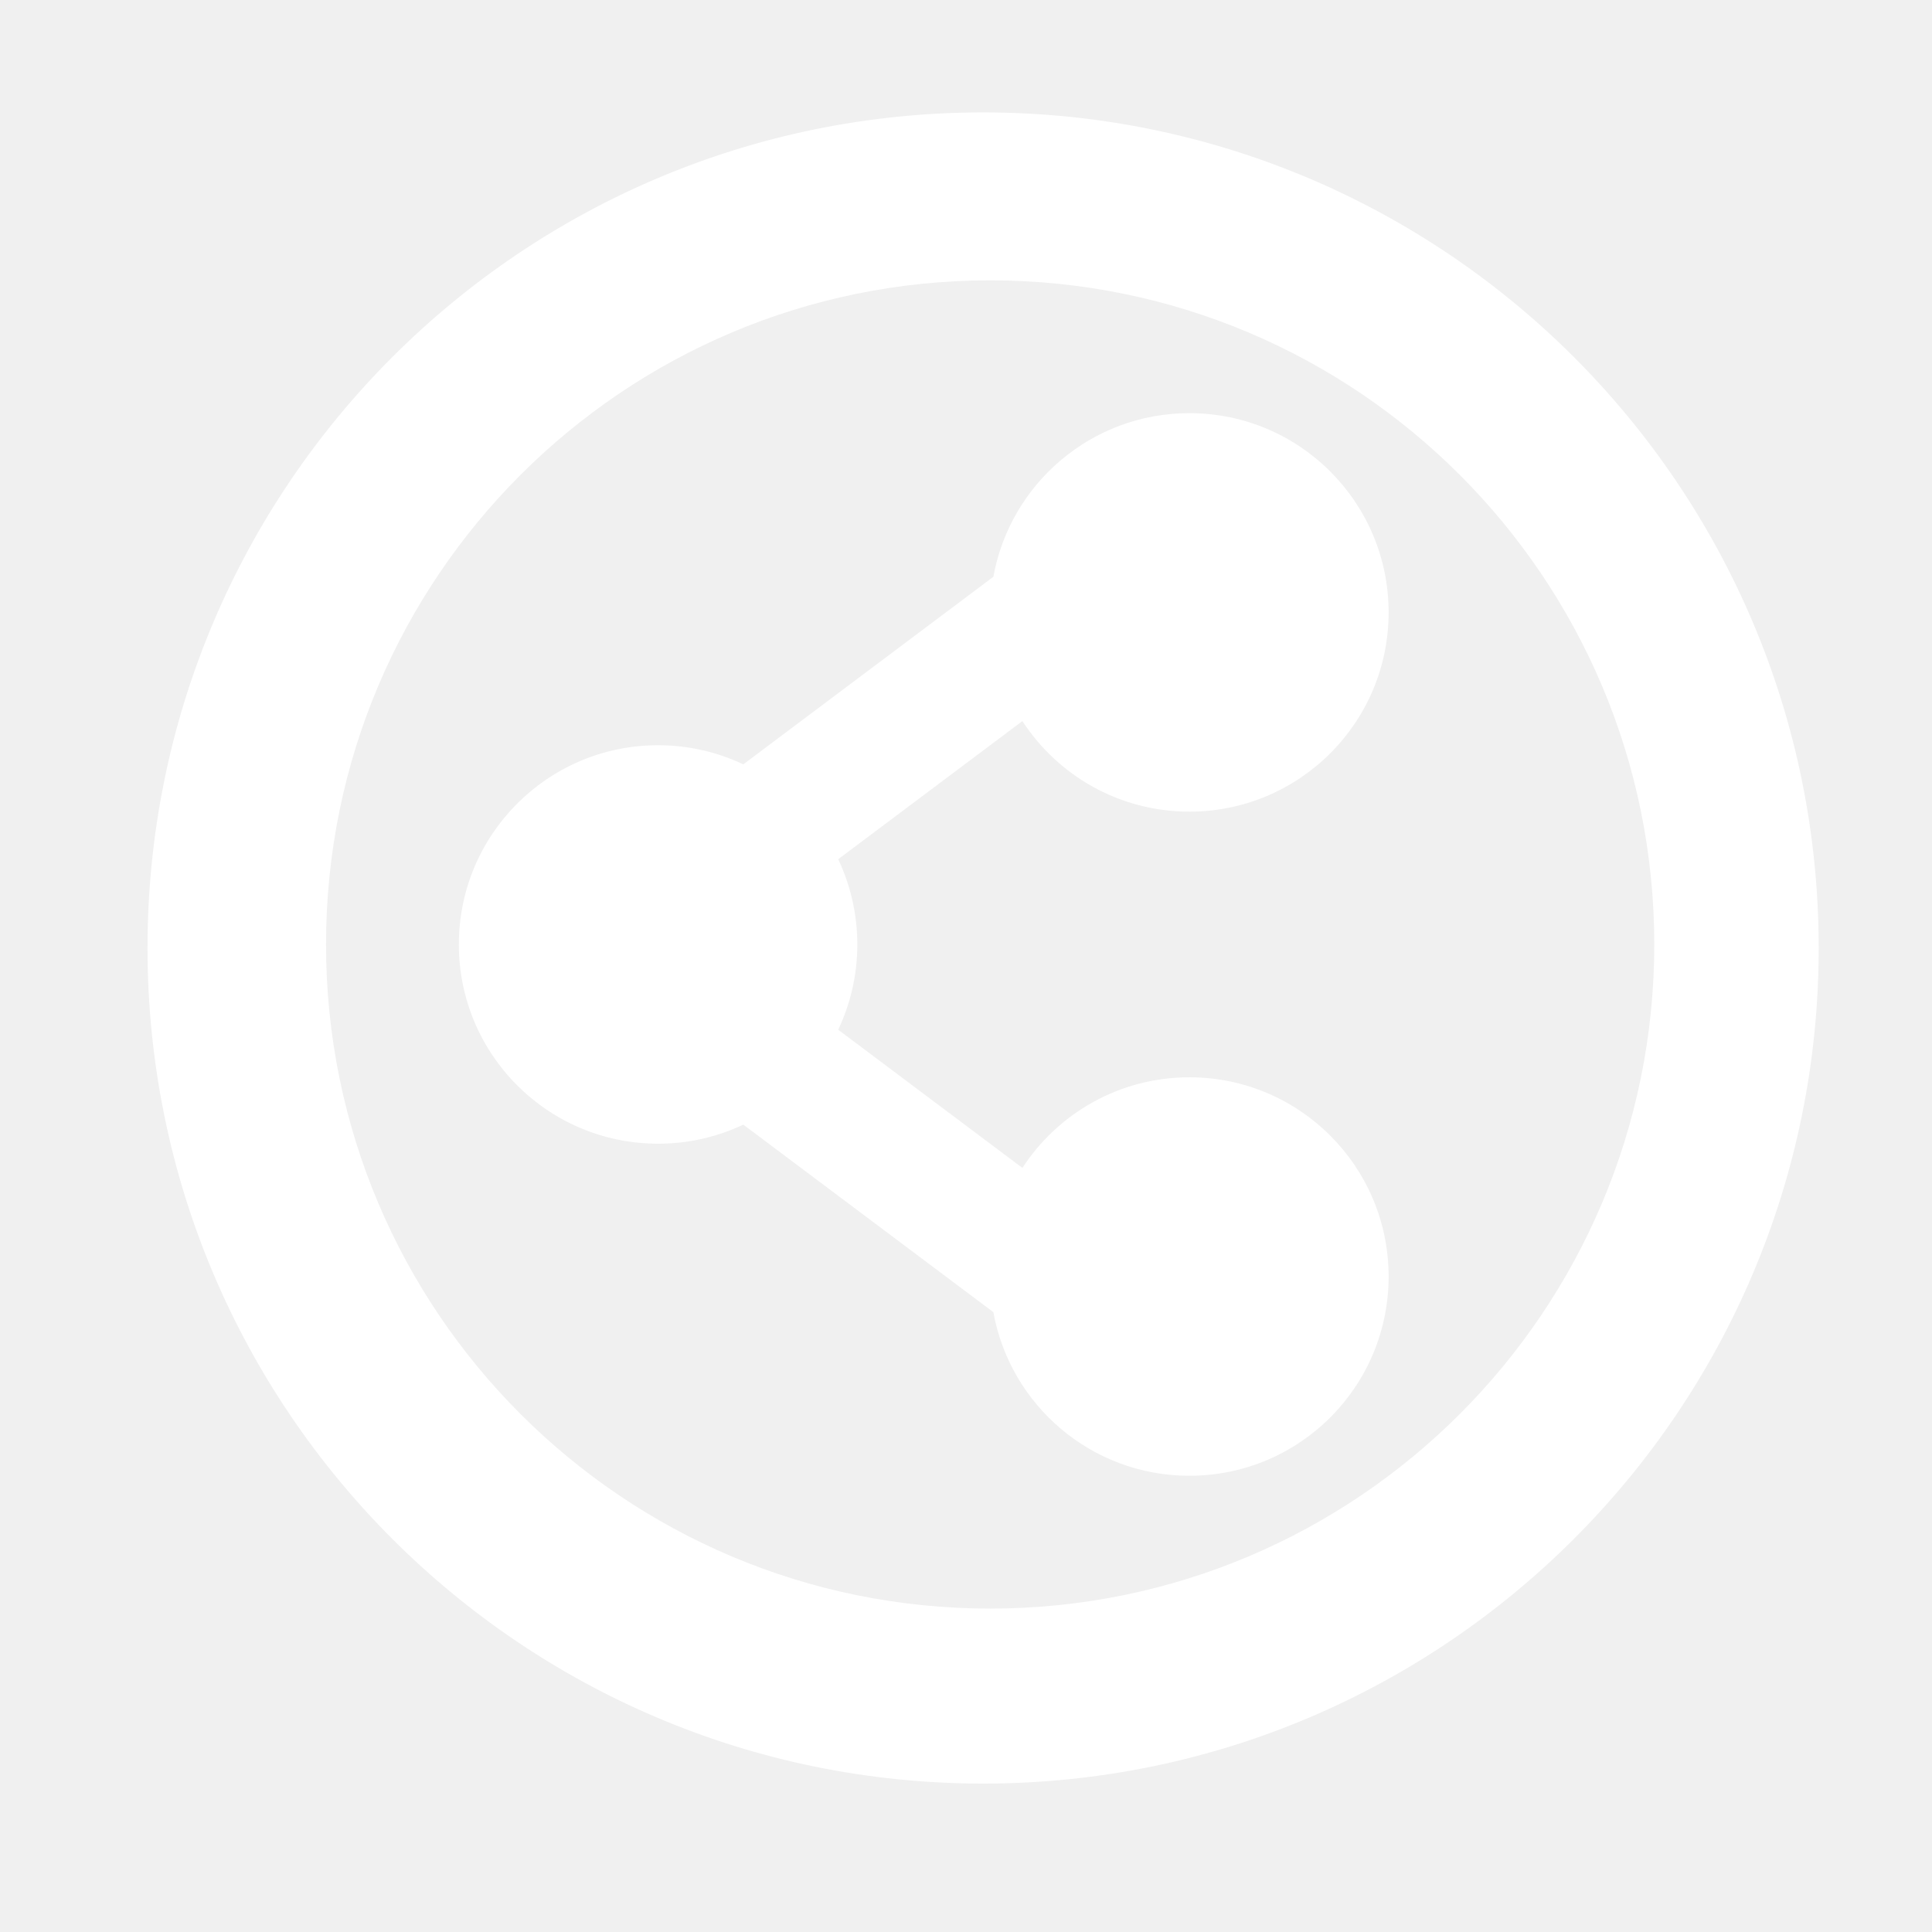
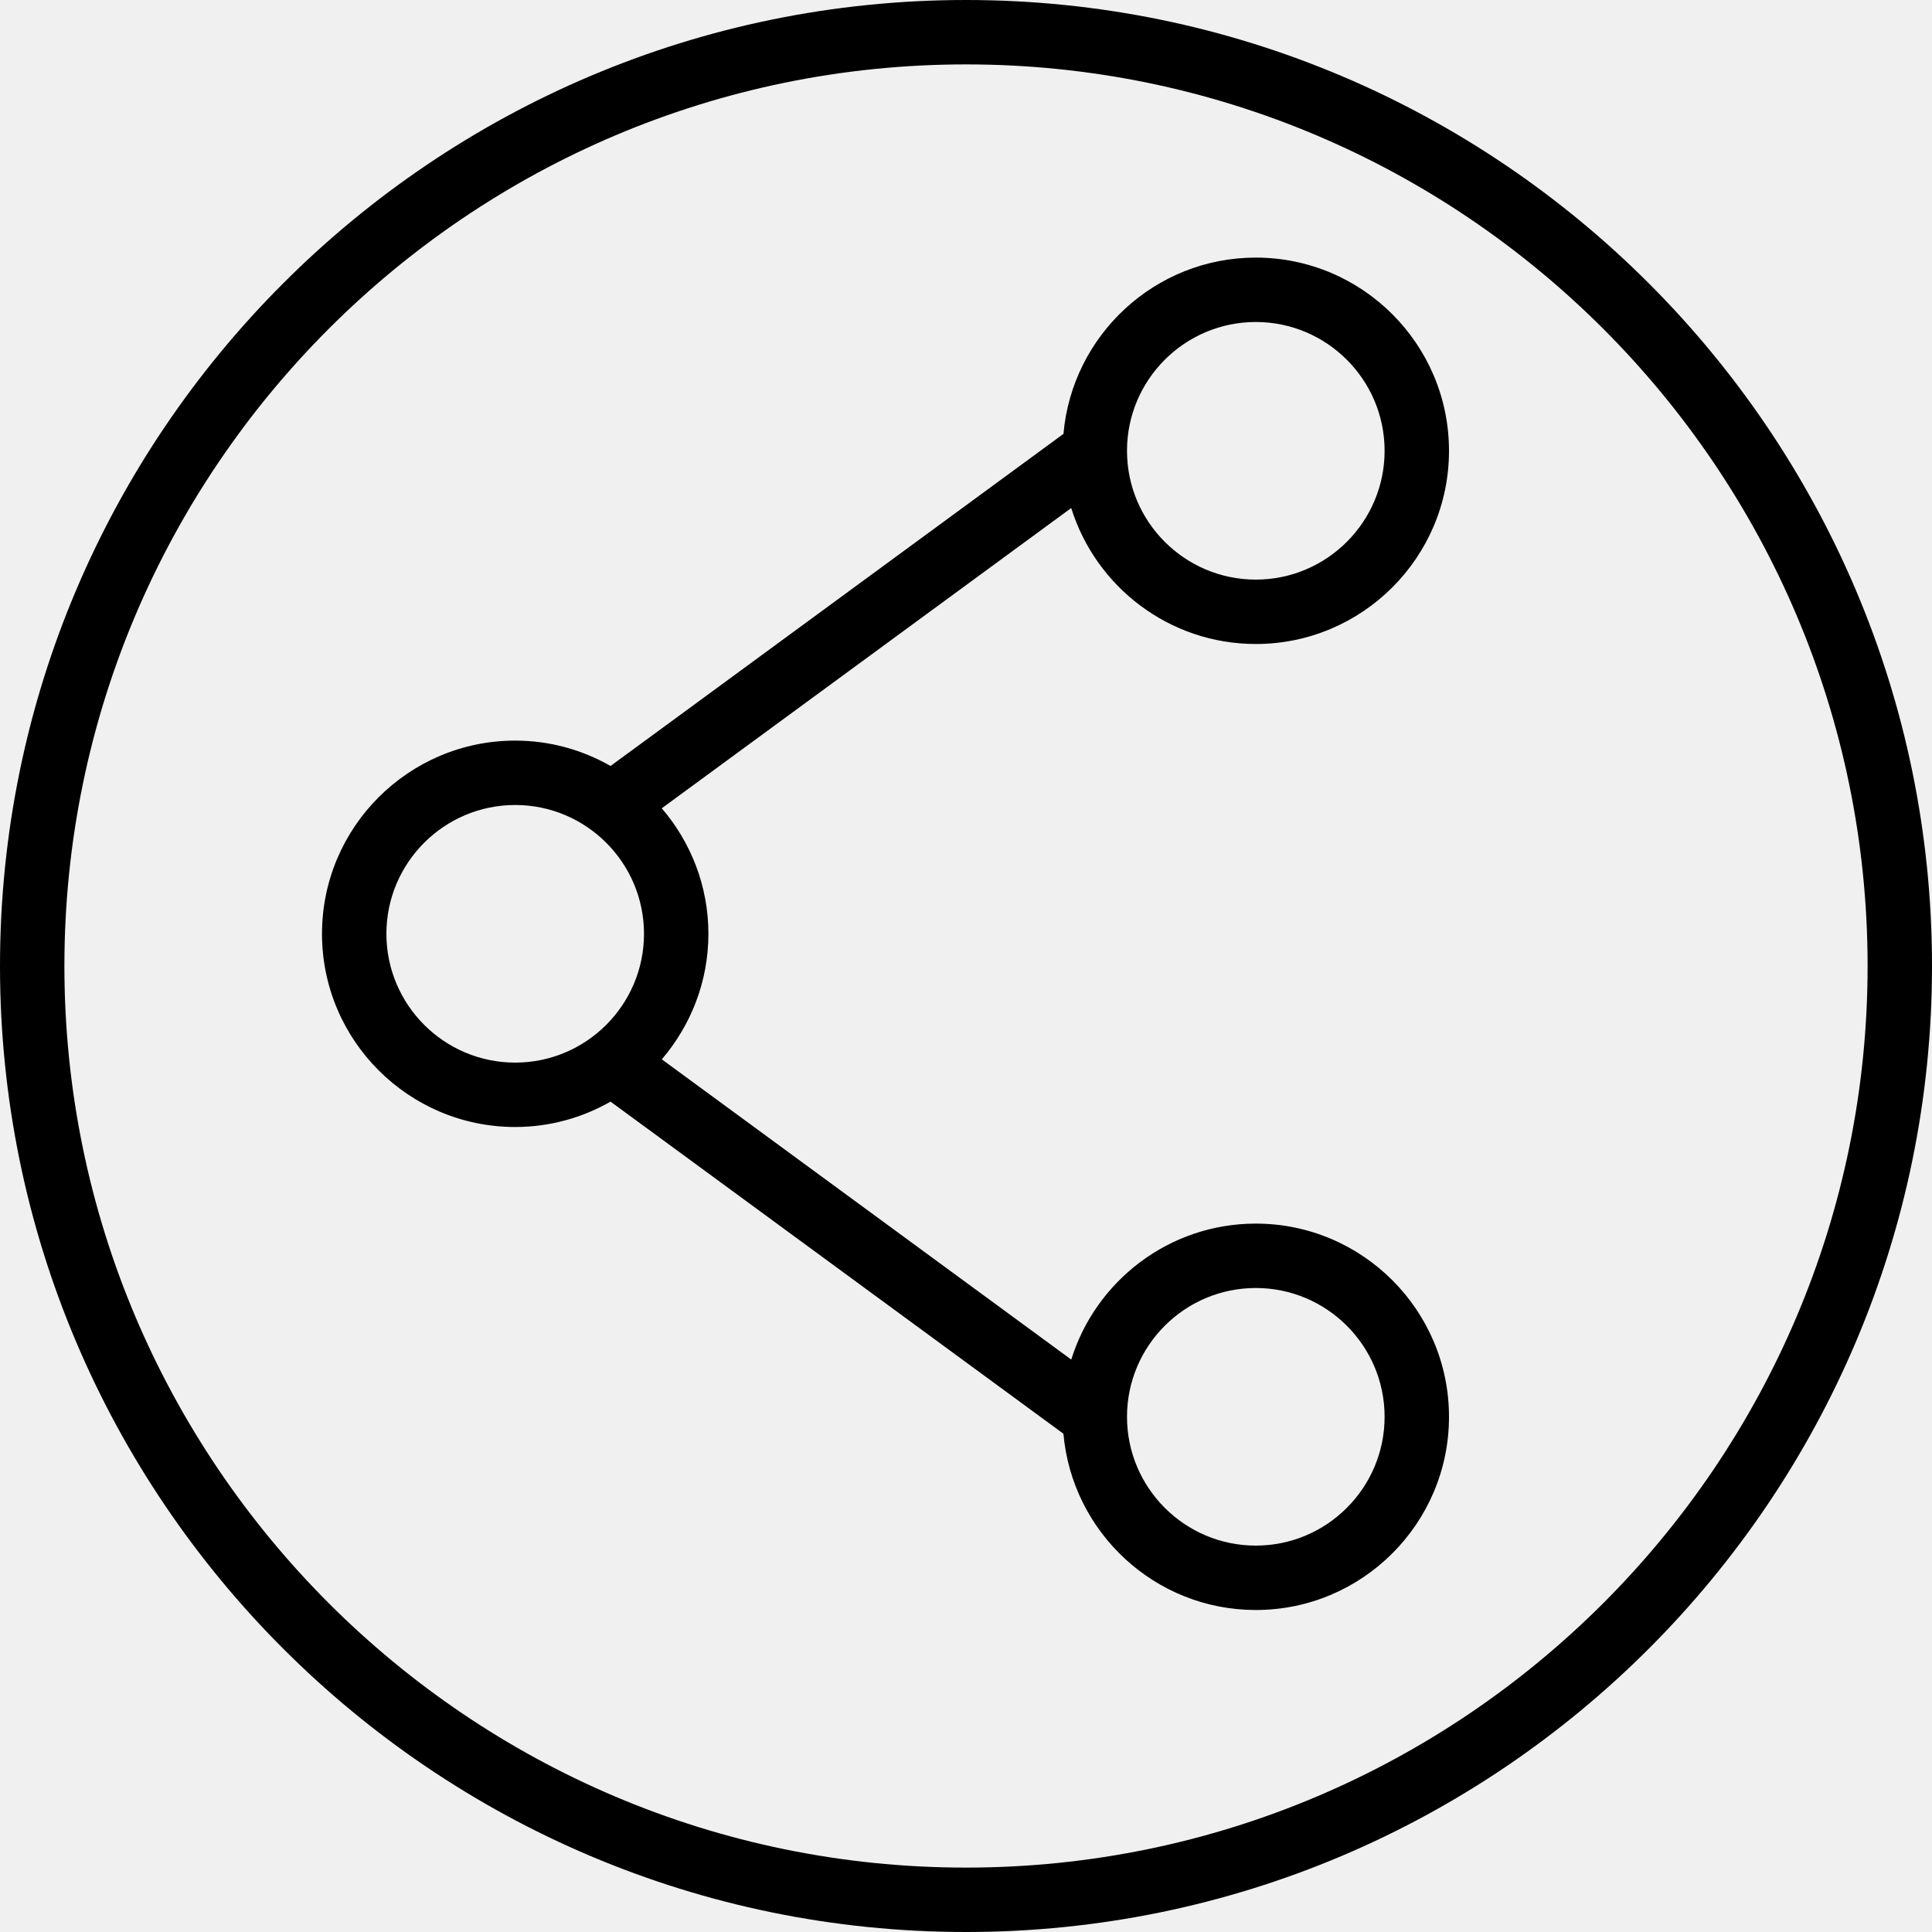
- <svg xmlns="http://www.w3.org/2000/svg" width="200" zoomAndPan="magnify" viewBox="0 0 150 150" height="200" preserveAspectRatio="xMidYMid meet" version="1.0">
-   <defs>
-     <clipPath id="de595e842f">
-       <path d="M 15 11.453 L 138.75 11.453 L 138.75 135.203 L 15 135.203 Z M 15 11.453 " clip-rule="nonzero" />
-     </clipPath>
-     <clipPath id="482fcb080c">
-       <path d="M 11.453 8.727 L 141.203 8.727 L 141.203 138.477 L 11.453 138.477 Z M 11.453 8.727 " clip-rule="nonzero" />
-     </clipPath>
-     <clipPath id="86d6f51ddb">
-       <path d="M 76.328 8.727 C 40.5 8.727 11.453 37.773 11.453 73.602 C 11.453 109.434 40.5 138.477 76.328 138.477 C 112.16 138.477 141.203 109.434 141.203 73.602 C 141.203 37.773 112.16 8.727 76.328 8.727 " clip-rule="nonzero" />
-     </clipPath>
-     <clipPath id="0cfb6493c2">
-       <path d="M 81.137 37.363 L 103.227 37.363 L 103.227 59.453 L 81.137 59.453 Z M 81.137 37.363 " clip-rule="nonzero" />
-     </clipPath>
-     <clipPath id="845326dea6">
-       <path d="M 92.184 37.363 C 86.082 37.363 81.137 42.309 81.137 48.41 C 81.137 54.508 86.082 59.453 92.184 59.453 C 98.281 59.453 103.227 54.508 103.227 48.41 C 103.227 42.309 98.281 37.363 92.184 37.363 " clip-rule="nonzero" />
-     </clipPath>
-     <clipPath id="5964abc4fb">
-       <path d="M 81.137 90.273 L 103.227 90.273 L 103.227 112.363 L 81.137 112.363 Z M 81.137 90.273 " clip-rule="nonzero" />
-     </clipPath>
-     <clipPath id="bb98be4dc6">
-       <path d="M 92.184 90.273 C 86.082 90.273 81.137 95.219 81.137 101.316 C 81.137 107.418 86.082 112.363 92.184 112.363 C 98.281 112.363 103.227 107.418 103.227 101.316 C 103.227 95.219 98.281 90.273 92.184 90.273 " clip-rule="nonzero" />
-     </clipPath>
-     <clipPath id="431739afab">
-       <path d="M 40.227 62.59 L 62.316 62.59 L 62.316 84.684 L 40.227 84.684 Z M 40.227 62.59 " clip-rule="nonzero" />
-     </clipPath>
-     <clipPath id="1aeacf972e">
-       <path d="M 51.273 62.59 C 45.172 62.59 40.227 67.535 40.227 73.637 C 40.227 79.738 45.172 84.684 51.273 84.684 C 57.371 84.684 62.316 79.738 62.316 73.637 C 62.316 67.535 57.371 62.59 51.273 62.59 " clip-rule="nonzero" />
-     </clipPath>
-   </defs>
-   <g clip-path="url(#de595e842f)">
-     <path stroke-linecap="butt" transform="matrix(0.241699, 0, 0, 0.241699, 15, 11.45455)" fill-opacity="1" fill="#ffffff" fill-rule="nonzero" stroke-linejoin="miter" d="M 256 -0.006 C 114.618 -0.006 -0 114.612 -0 255.994 C -0 397.376 114.618 511.994 256 511.994 C 397.382 511.994 512 397.376 512 255.994 C 512 114.612 397.382 -0.006 256 -0.006 Z M 256 469.327 C 138.182 469.327 42.667 373.812 42.667 255.994 C 42.667 138.176 138.182 42.661 256 42.661 C 373.818 42.661 469.333 138.176 469.333 255.994 C 469.333 373.812 373.818 469.327 256 469.327 Z M 256 469.327 " stroke="#ffffff" stroke-width="0.005" stroke-opacity="1" stroke-miterlimit="4" />
-   </g>
-   <path stroke-linecap="butt" transform="matrix(0.241699, 0, 0, 0.241699, 15, 11.45455)" fill-opacity="1" fill="#ffffff" fill-rule="nonzero" stroke-linejoin="miter" d="M 320 213.327 C 355.362 213.327 384 184.689 384 149.327 C 384 113.982 355.362 85.327 320 85.327 C 288.55 85.327 262.432 108.002 257.034 137.885 L 176.711 198.136 C 168.404 194.208 159.127 191.994 149.333 191.994 C 113.972 191.994 85.333 220.649 85.333 255.994 C 85.333 291.356 113.972 319.994 149.333 319.994 C 159.127 319.994 168.404 317.796 176.711 313.869 L 257.034 374.103 C 262.432 404.002 288.55 426.661 320 426.661 C 355.362 426.661 384 398.022 384 362.661 C 384 327.315 355.362 298.661 320 298.661 C 297.519 298.661 277.786 310.249 266.36 327.768 L 207.192 283.388 C 211.119 275.081 213.333 265.804 213.333 255.994 C 213.333 246.2 211.119 236.923 207.192 228.616 L 266.36 184.237 C 277.77 201.756 297.519 213.327 320 213.327 Z M 320 127.994 C 331.798 127.994 341.333 137.546 341.333 149.327 C 341.333 161.125 331.798 170.661 320 170.661 C 308.202 170.661 298.667 161.125 298.667 149.327 C 298.667 137.546 308.202 127.994 320 127.994 Z M 128 255.994 C 128 244.212 137.535 234.661 149.333 234.661 C 154.715 234.661 159.612 236.665 163.362 239.946 C 163.442 240.026 163.523 240.091 163.588 240.156 C 167.935 244.067 170.667 249.707 170.667 255.994 C 170.667 262.184 168.016 267.744 163.814 271.639 C 163.539 271.881 163.265 272.14 162.99 272.398 C 159.289 275.469 154.537 277.327 149.333 277.327 C 137.535 277.327 128 267.792 128 255.994 Z M 320 341.327 C 331.798 341.327 341.333 350.879 341.333 362.661 C 341.333 374.459 331.798 383.994 320 383.994 C 308.202 383.994 298.667 374.459 298.667 362.661 C 298.667 350.879 308.202 341.327 320 341.327 Z M 320 341.327 " stroke="#ffffff" stroke-width="0.005" stroke-opacity="1" stroke-miterlimit="4" />
-   <g clip-path="url(#482fcb080c)">
-     <g clip-path="url(#86d6f51ddb)">
-       <path stroke-linecap="butt" transform="matrix(0.749661, 0, 0, 0.749661, 11.45455, 8.727274)" fill="none" stroke-linejoin="miter" d="M 86.537 -0.001 C 38.745 -0.001 -0.002 38.746 -0.002 86.538 C -0.002 134.336 38.745 173.077 86.537 173.077 C 134.335 173.077 173.076 134.336 173.076 86.538 C 173.076 38.746 134.335 -0.001 86.537 -0.001 " stroke="#ffffff" stroke-width="18" stroke-opacity="1" stroke-miterlimit="4" />
-     </g>
-   </g>
-   <g clip-path="url(#0cfb6493c2)">
-     <g clip-path="url(#845326dea6)">
-       <path fill="#ffffff" d="M 81.137 37.363 L 103.227 37.363 L 103.227 59.453 L 81.137 59.453 Z M 81.137 37.363 " fill-opacity="1" fill-rule="nonzero" />
-     </g>
-   </g>
-   <g clip-path="url(#5964abc4fb)">
-     <g clip-path="url(#bb98be4dc6)">
-       <path fill="#ffffff" d="M 81.137 90.273 L 103.227 90.273 L 103.227 112.363 L 81.137 112.363 Z M 81.137 90.273 " fill-opacity="1" fill-rule="nonzero" />
-     </g>
-   </g>
-   <g clip-path="url(#431739afab)">
-     <g clip-path="url(#1aeacf972e)">
-       <path fill="#ffffff" d="M 40.227 62.59 L 62.316 62.59 L 62.316 84.684 L 40.227 84.684 Z M 40.227 62.59 " fill-opacity="1" fill-rule="nonzero" />
-     </g>
+ <svg xmlns="http://www.w3.org/2000/svg" fill="#000000" height="800px" width="800px" version="1.1" id="Capa_1" viewBox="0 0 60 60" xml:space="preserve">
+   <g>
+     <path d="M30,0C13.458,0,0,13.458,0,30s13.458,30,30,30s30-13.458,30-30S46.542,0,30,0z M30,58C14.561,58,2,45.439,2,30   S14.561,2,30,2s28,12.561,28,28S45.439,58,30,58z" />
+     <path d="M39,20c3.309,0,6-2.691,6-6s-2.691-6-6-6c-3.131,0-5.705,2.411-5.973,5.474L18.961,23.788C18.086,23.289,17.077,23,16,23   c-3.309,0-6,2.691-6,6s2.691,6,6,6c1.077,0,2.086-0.289,2.961-0.788l14.065,10.314C33.295,47.589,35.869,50,39,50   c3.309,0,6-2.691,6-6s-2.691-6-6-6c-2.69,0-4.972,1.78-5.731,4.223l-12.716-9.325C21.452,31.848,22,30.488,22,29   s-0.548-2.848-1.448-3.898l12.716-9.325C34.028,18.22,36.31,20,39,20z M39,10c2.206,0,4,1.794,4,4s-1.794,4-4,4s-4-1.794-4-4   S36.794,10,39,10z M12,29c0-2.206,1.794-4,4-4s4,1.794,4,4s-1.794,4-4,4S12,31.206,12,29z M39,40c2.206,0,4,1.794,4,4s-1.794,4-4,4   s-4-1.794-4-4S36.794,40,39,40z" />
  </g>
</svg>
